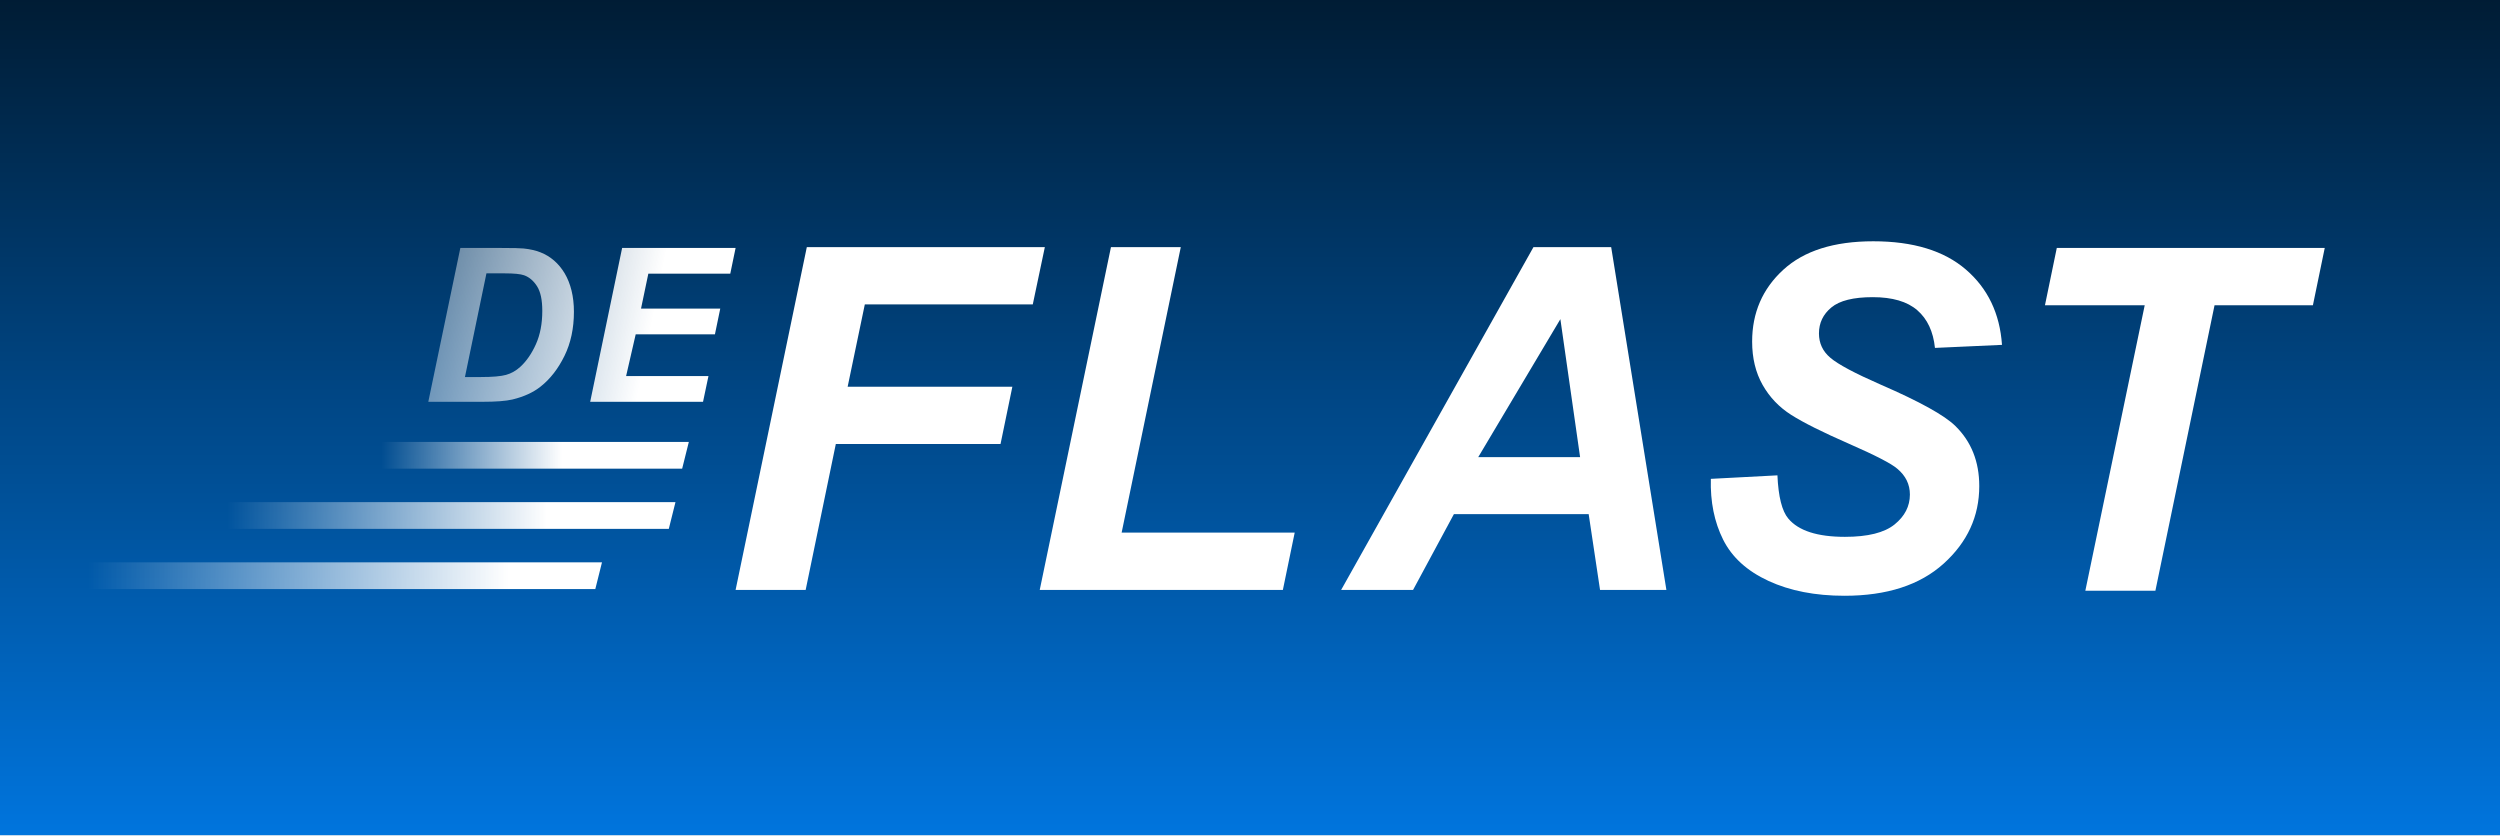
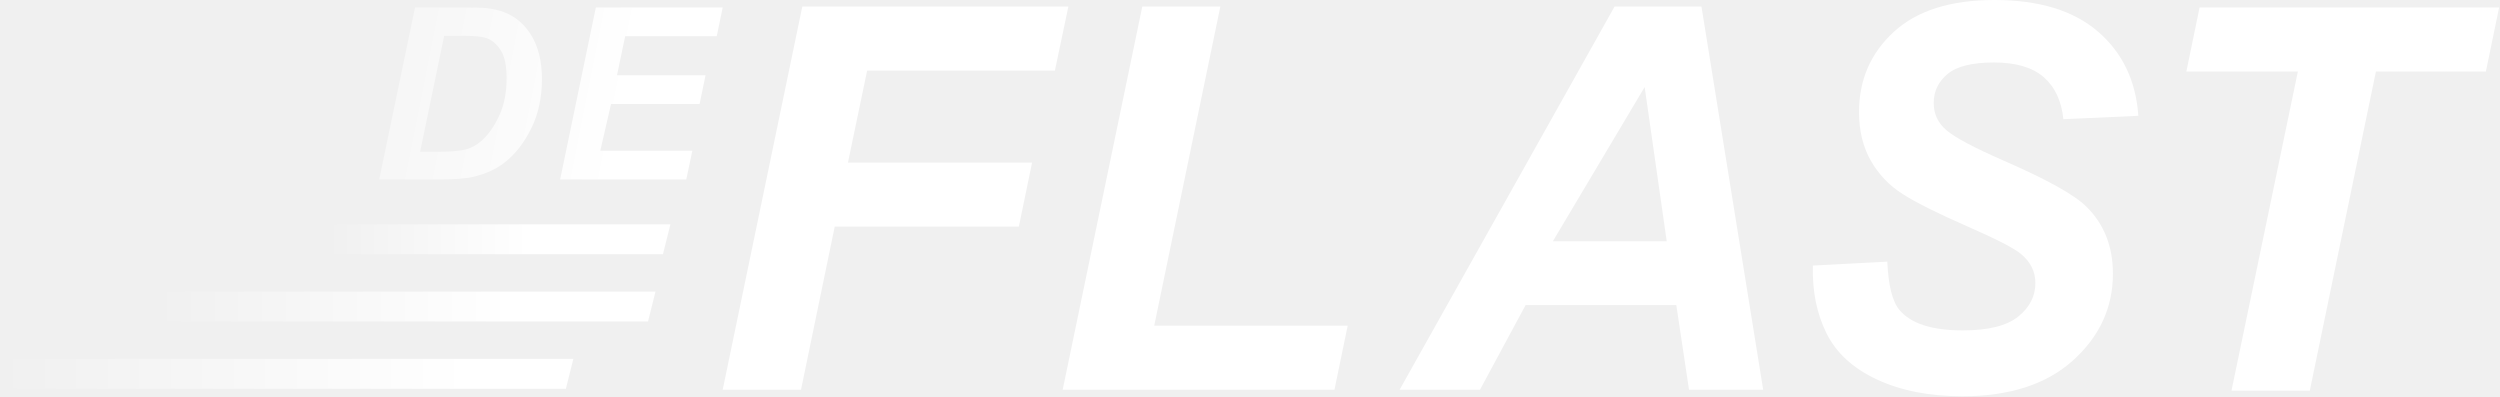
- <svg xmlns="http://www.w3.org/2000/svg" width="1347px" height="450px" viewBox="0 0 1347 450" version="1.1">
+ <svg xmlns="http://www.w3.org/2000/svg" width="1205px" height="191px" viewBox="0 0 1205 191" version="1.1">
  <defs>
-     <linearGradient x1="50%" y1="0%" x2="50%" y2="100%" id="linearGradient-1">
-       <stop stop-color="#001C34" offset="0%" />
-       <stop stop-color="#0075DE" offset="100%" />
-     </linearGradient>
-     <linearGradient x1="100%" y1="50%" x2="0%" y2="50%" id="linearGradient-2">
+     <linearGradient x1="100%" y1="50%" x2="0%" y2="50%" id="linearGradient-1">
      <stop stop-color="#FFFFFF" offset="0%" />
      <stop stop-color="#FFFFFF" offset="16.617%" />
      <stop stop-color="#FFFFFF" stop-opacity="0" offset="91.557%" />
      <stop stop-color="#FFFFFF" stop-opacity="0" offset="100%" />
    </linearGradient>
-     <linearGradient x1="100%" y1="50%" x2="0%" y2="50%" id="linearGradient-3">
+     <linearGradient x1="100%" y1="50%" x2="0%" y2="50%" id="linearGradient-2">
      <stop stop-color="#FFFFFF" offset="0%" />
      <stop stop-color="#FFFFFF" offset="28.787%" />
      <stop stop-color="#FFFFFF" stop-opacity="0" offset="100%" />
    </linearGradient>
-     <linearGradient x1="100%" y1="50%" x2="0%" y2="50%" id="linearGradient-4">
+     <linearGradient x1="100%" y1="50%" x2="0%" y2="50%" id="linearGradient-3">
      <stop stop-color="#FFFFFF" offset="0%" />
      <stop stop-color="#FFFFFF" offset="41.232%" />
      <stop stop-color="#FFFFFF" stop-opacity="0" offset="100%" />
    </linearGradient>
-     <linearGradient x1="100%" y1="55.753%" x2="-46.873%" y2="41.141%" id="linearGradient-5">
+     <linearGradient x1="100%" y1="55.753%" x2="-46.873%" y2="41.141%" id="linearGradient-4">
      <stop stop-color="#FFFFFF" offset="0%" />
      <stop stop-color="#FFFFFF" offset="18.805%" />
      <stop stop-color="#FFFFFF" stop-opacity="0" offset="100%" />
    </linearGradient>
  </defs>
  <g id="Page-1" stroke="none" stroke-width="1" fill="none" fill-rule="evenodd">
-     <g id="Deflast_logo">
-       <rect id="Rectangle" fill="url(#linearGradient-1)" fill-rule="nonzero" x="0" y="0" width="1347" height="450" />
-       <g id="Group" transform="translate(22, 130)">
-         <polygon id="path-14" fill="#FFFFFF" fill-rule="nonzero" points="412.088 187.85 428.338 109.233 517.086 109.233 523.461 78.365 464.478 78.365 434.713 78.365 443.963 34.017 534.461 34.017 540.961 3.15 412.713 3.15 374.339 187.85" />
-         <polygon id="path-16" fill="#FFFFFF" fill-rule="nonzero" points="669.209 187.85 675.584 156.983 582.336 156.983 614.21 3.15 576.586 3.15 538.211 187.85" />
-         <path d="M846.104,3.15 L875.853,187.85 L840.104,187.85 L833.979,147.03 L761.355,147.03 L739.356,187.85 L700.607,187.85 L804.229,3.15 L846.104,3.15 Z M818.729,41.954 L774.48,116.288 L829.354,116.288 L818.729,41.954 Z" id="path-18" fill="#FFFFFF" fill-rule="nonzero" />
-         <path d="M971.803,191 C994.636,191 1012.448,185.225 1025.24,173.676 C1038.031,162.127 1044.427,148.206 1044.427,131.911 C1044.427,118.724 1040.135,107.931 1031.552,99.532 C1025.802,93.82 1012.386,86.387 991.303,77.232 C977.303,71.1 968.262,66.27 964.178,62.743 C960.095,59.299 958.053,54.931 958.053,49.64 C958.053,44.012 960.283,39.351 964.741,35.655 C969.199,31.959 976.636,30.111 987.053,30.111 C997.636,30.111 1005.636,32.463 1011.052,37.167 C1016.469,41.87 1019.636,48.632 1020.552,57.451 L1020.552,57.451 L1056.676,55.813 C1055.51,38.931 1049.031,25.408 1037.239,15.245 C1025.448,5.082 1008.802,0 987.303,0 C966.137,0 949.97,5.124 938.804,15.371 C927.637,25.618 922.054,38.511 922.054,54.049 C922.054,62.953 923.929,70.722 927.679,77.358 C931.429,83.993 936.575,89.39 943.116,93.547 C949.658,97.705 960.033,102.891 974.241,109.107 C988.449,115.322 997.136,119.816 1000.303,122.588 C1004.803,126.367 1007.052,130.987 1007.052,136.447 C1007.052,142.746 1004.303,148.122 998.803,152.573 C993.303,157.025 984.386,159.251 972.053,159.251 C957.22,159.251 947.054,155.975 941.554,149.423 C938.137,145.392 936.179,137.622 935.679,126.115 L935.679,126.115 L899.805,128.005 C899.471,140.352 901.68,151.271 906.429,160.763 C911.179,170.254 919.325,177.666 930.866,183 C942.408,188.333 956.053,191 971.803,191 Z" id="path-20" fill="#FFFFFF" fill-rule="nonzero" />
-         <polygon id="path-22" fill="#FFFFFF" fill-rule="nonzero" points="1139.323 188.304 1171.198 34.471 1224.197 34.471 1230.572 3.604 1086.199 3.604 1079.825 34.471 1133.573 34.471 1101.574 188.304" />
-         <polygon id="path-12" fill="url(#linearGradient-2)" points="0 172.981 302.351 172.981 298.751 187.396 0 187.396" />
-         <polygon id="path-9" fill="url(#linearGradient-3)" points="100.784 140.547 341.944 140.547 338.345 154.962 100.784 154.962" />
-         <polygon id="path-6" fill="url(#linearGradient-4)" points="183.57 108.113 349.143 108.113 345.544 122.528 183.57 122.528" />
-         <path d="M237.845,86.491 C245.156,86.491 250.575,86.076 254.099,85.247 C260.324,83.739 265.404,81.402 269.342,78.236 C274.479,74.165 278.744,68.671 282.137,61.755 C285.531,54.838 287.227,46.913 287.227,37.98 C287.227,33.834 286.796,30.017 285.934,26.531 C285.071,23.044 283.843,19.963 282.25,17.286 C280.656,14.61 278.763,12.32 276.569,10.417 C274.376,8.513 271.938,7.034 269.257,5.978 C266.576,4.923 263.53,4.226 260.117,3.886 C258.393,3.698 254.437,3.604 248.25,3.604 L248.25,3.604 L226.033,3.604 L208.766,86.491 L237.845,86.491 Z M237.113,73.147 L228.508,73.147 L240.094,17.286 L249.937,17.286 C254.924,17.286 258.393,17.626 260.342,18.304 C263.117,19.284 265.451,21.253 267.345,24.212 C269.238,27.171 270.185,31.591 270.185,37.471 C270.185,44.369 269.042,50.362 266.754,55.45 C264.467,60.539 261.655,64.61 258.318,67.663 C255.993,69.774 253.434,71.215 250.64,71.988 C247.847,72.761 243.338,73.147 237.113,73.147 L237.113,73.147 Z M356.791,86.491 L359.716,72.638 L315.339,72.638 L320.513,50.136 L363.203,50.136 L366.071,36.284 L323.381,36.284 L327.319,17.456 L371.471,17.456 L374.339,3.604 L313.201,3.604 L295.99,86.491 L356.791,86.491 Z" id="path-3" fill="url(#linearGradient-5)" fill-rule="nonzero" />
+     <g id="Deflast_logo_bg" transform="translate(-26, 0)" fill-rule="nonzero">
+       <g id="Group">
+         <polygon id="path-14" fill="#FFFFFF" points="412.088 187.85 428.338 109.233 517.086 109.233 523.461 78.365 464.478 78.365 434.713 78.365 443.963 34.017 534.461 34.017 540.961 3.15 412.713 3.15 374.339 187.85" />
+         <polygon id="path-16" fill="#FFFFFF" points="669.209 187.85 675.584 156.983 582.336 156.983 614.21 3.15 576.586 3.15 538.211 187.85" />
+         <path d="M846.104,3.15 L875.853,187.85 L840.104,187.85 L833.979,147.03 L761.355,147.03 L739.356,187.85 L700.607,187.85 L804.229,3.15 L846.104,3.15 Z M818.729,41.954 L774.48,116.288 L829.354,116.288 L818.729,41.954 Z" id="path-18" fill="#FFFFFF" />
+         <path d="M971.803,191 C994.636,191 1012.448,185.225 1025.24,173.676 C1038.031,162.127 1044.427,148.206 1044.427,131.911 C1044.427,118.724 1040.135,107.931 1031.552,99.532 C1025.802,93.82 1012.386,86.387 991.303,77.232 C977.303,71.1 968.262,66.27 964.178,62.743 C960.095,59.299 958.053,54.931 958.053,49.64 C958.053,44.012 960.283,39.351 964.741,35.655 C969.199,31.959 976.636,30.111 987.053,30.111 C997.636,30.111 1005.636,32.463 1011.052,37.167 C1016.469,41.87 1019.636,48.632 1020.552,57.451 L1020.552,57.451 L1056.676,55.813 C1055.51,38.931 1049.031,25.408 1037.239,15.245 C1025.448,5.082 1008.802,0 987.303,0 C966.137,0 949.97,5.124 938.804,15.371 C927.637,25.618 922.054,38.511 922.054,54.049 C922.054,62.953 923.929,70.722 927.679,77.358 C931.429,83.993 936.575,89.39 943.116,93.547 C949.658,97.705 960.033,102.891 974.241,109.107 C988.449,115.322 997.136,119.816 1000.303,122.588 C1004.803,126.367 1007.052,130.987 1007.052,136.447 C1007.052,142.746 1004.303,148.122 998.803,152.573 C993.303,157.025 984.386,159.251 972.053,159.251 C957.22,159.251 947.054,155.975 941.554,149.423 C938.137,145.392 936.179,137.622 935.679,126.115 L935.679,126.115 L899.805,128.005 C899.471,140.352 901.68,151.271 906.429,160.763 C911.179,170.254 919.325,177.666 930.866,183 C942.408,188.333 956.053,191 971.803,191 Z" id="path-20" fill="#FFFFFF" />
+         <polygon id="path-22" fill="#FFFFFF" points="1139.323 188.304 1171.198 34.471 1224.197 34.471 1230.572 3.604 1086.199 3.604 1079.825 34.471 1133.573 34.471 1101.574 188.304" />
+         <polygon id="path-12" fill="url(#linearGradient-1)" points="0 172.981 302.351 172.981 298.751 187.396 0 187.396" />
+         <polygon id="path-9" fill="url(#linearGradient-2)" points="100.784 140.547 341.944 140.547 338.345 154.962 100.784 154.962" />
+         <polygon id="path-6" fill="url(#linearGradient-3)" points="183.57 108.113 349.143 108.113 345.544 122.528 183.57 122.528" />
+         <path d="M237.845,86.491 C245.156,86.491 250.575,86.076 254.099,85.247 C260.324,83.739 265.404,81.402 269.342,78.236 C274.479,74.165 278.744,68.671 282.137,61.755 C285.531,54.838 287.227,46.913 287.227,37.98 C287.227,33.834 286.796,30.017 285.934,26.531 C285.071,23.044 283.843,19.963 282.25,17.286 C280.656,14.61 278.763,12.32 276.569,10.417 C274.376,8.513 271.938,7.034 269.257,5.978 C266.576,4.923 263.53,4.226 260.117,3.886 C258.393,3.698 254.437,3.604 248.25,3.604 L248.25,3.604 L226.033,3.604 L208.766,86.491 L237.845,86.491 Z M237.113,73.147 L228.508,73.147 L240.094,17.286 L249.937,17.286 C254.924,17.286 258.393,17.626 260.342,18.304 C263.117,19.284 265.451,21.253 267.345,24.212 C269.238,27.171 270.185,31.591 270.185,37.471 C270.185,44.369 269.042,50.362 266.754,55.45 C264.467,60.539 261.655,64.61 258.318,67.663 C255.993,69.774 253.434,71.215 250.64,71.988 C247.847,72.761 243.338,73.147 237.113,73.147 L237.113,73.147 Z M356.791,86.491 L359.716,72.638 L315.339,72.638 L320.513,50.136 L363.203,50.136 L366.071,36.284 L323.381,36.284 L327.319,17.456 L371.471,17.456 L374.339,3.604 L313.201,3.604 L295.99,86.491 L356.791,86.491 Z" id="path-3" fill="url(#linearGradient-4)" />
      </g>
    </g>
  </g>
</svg>
